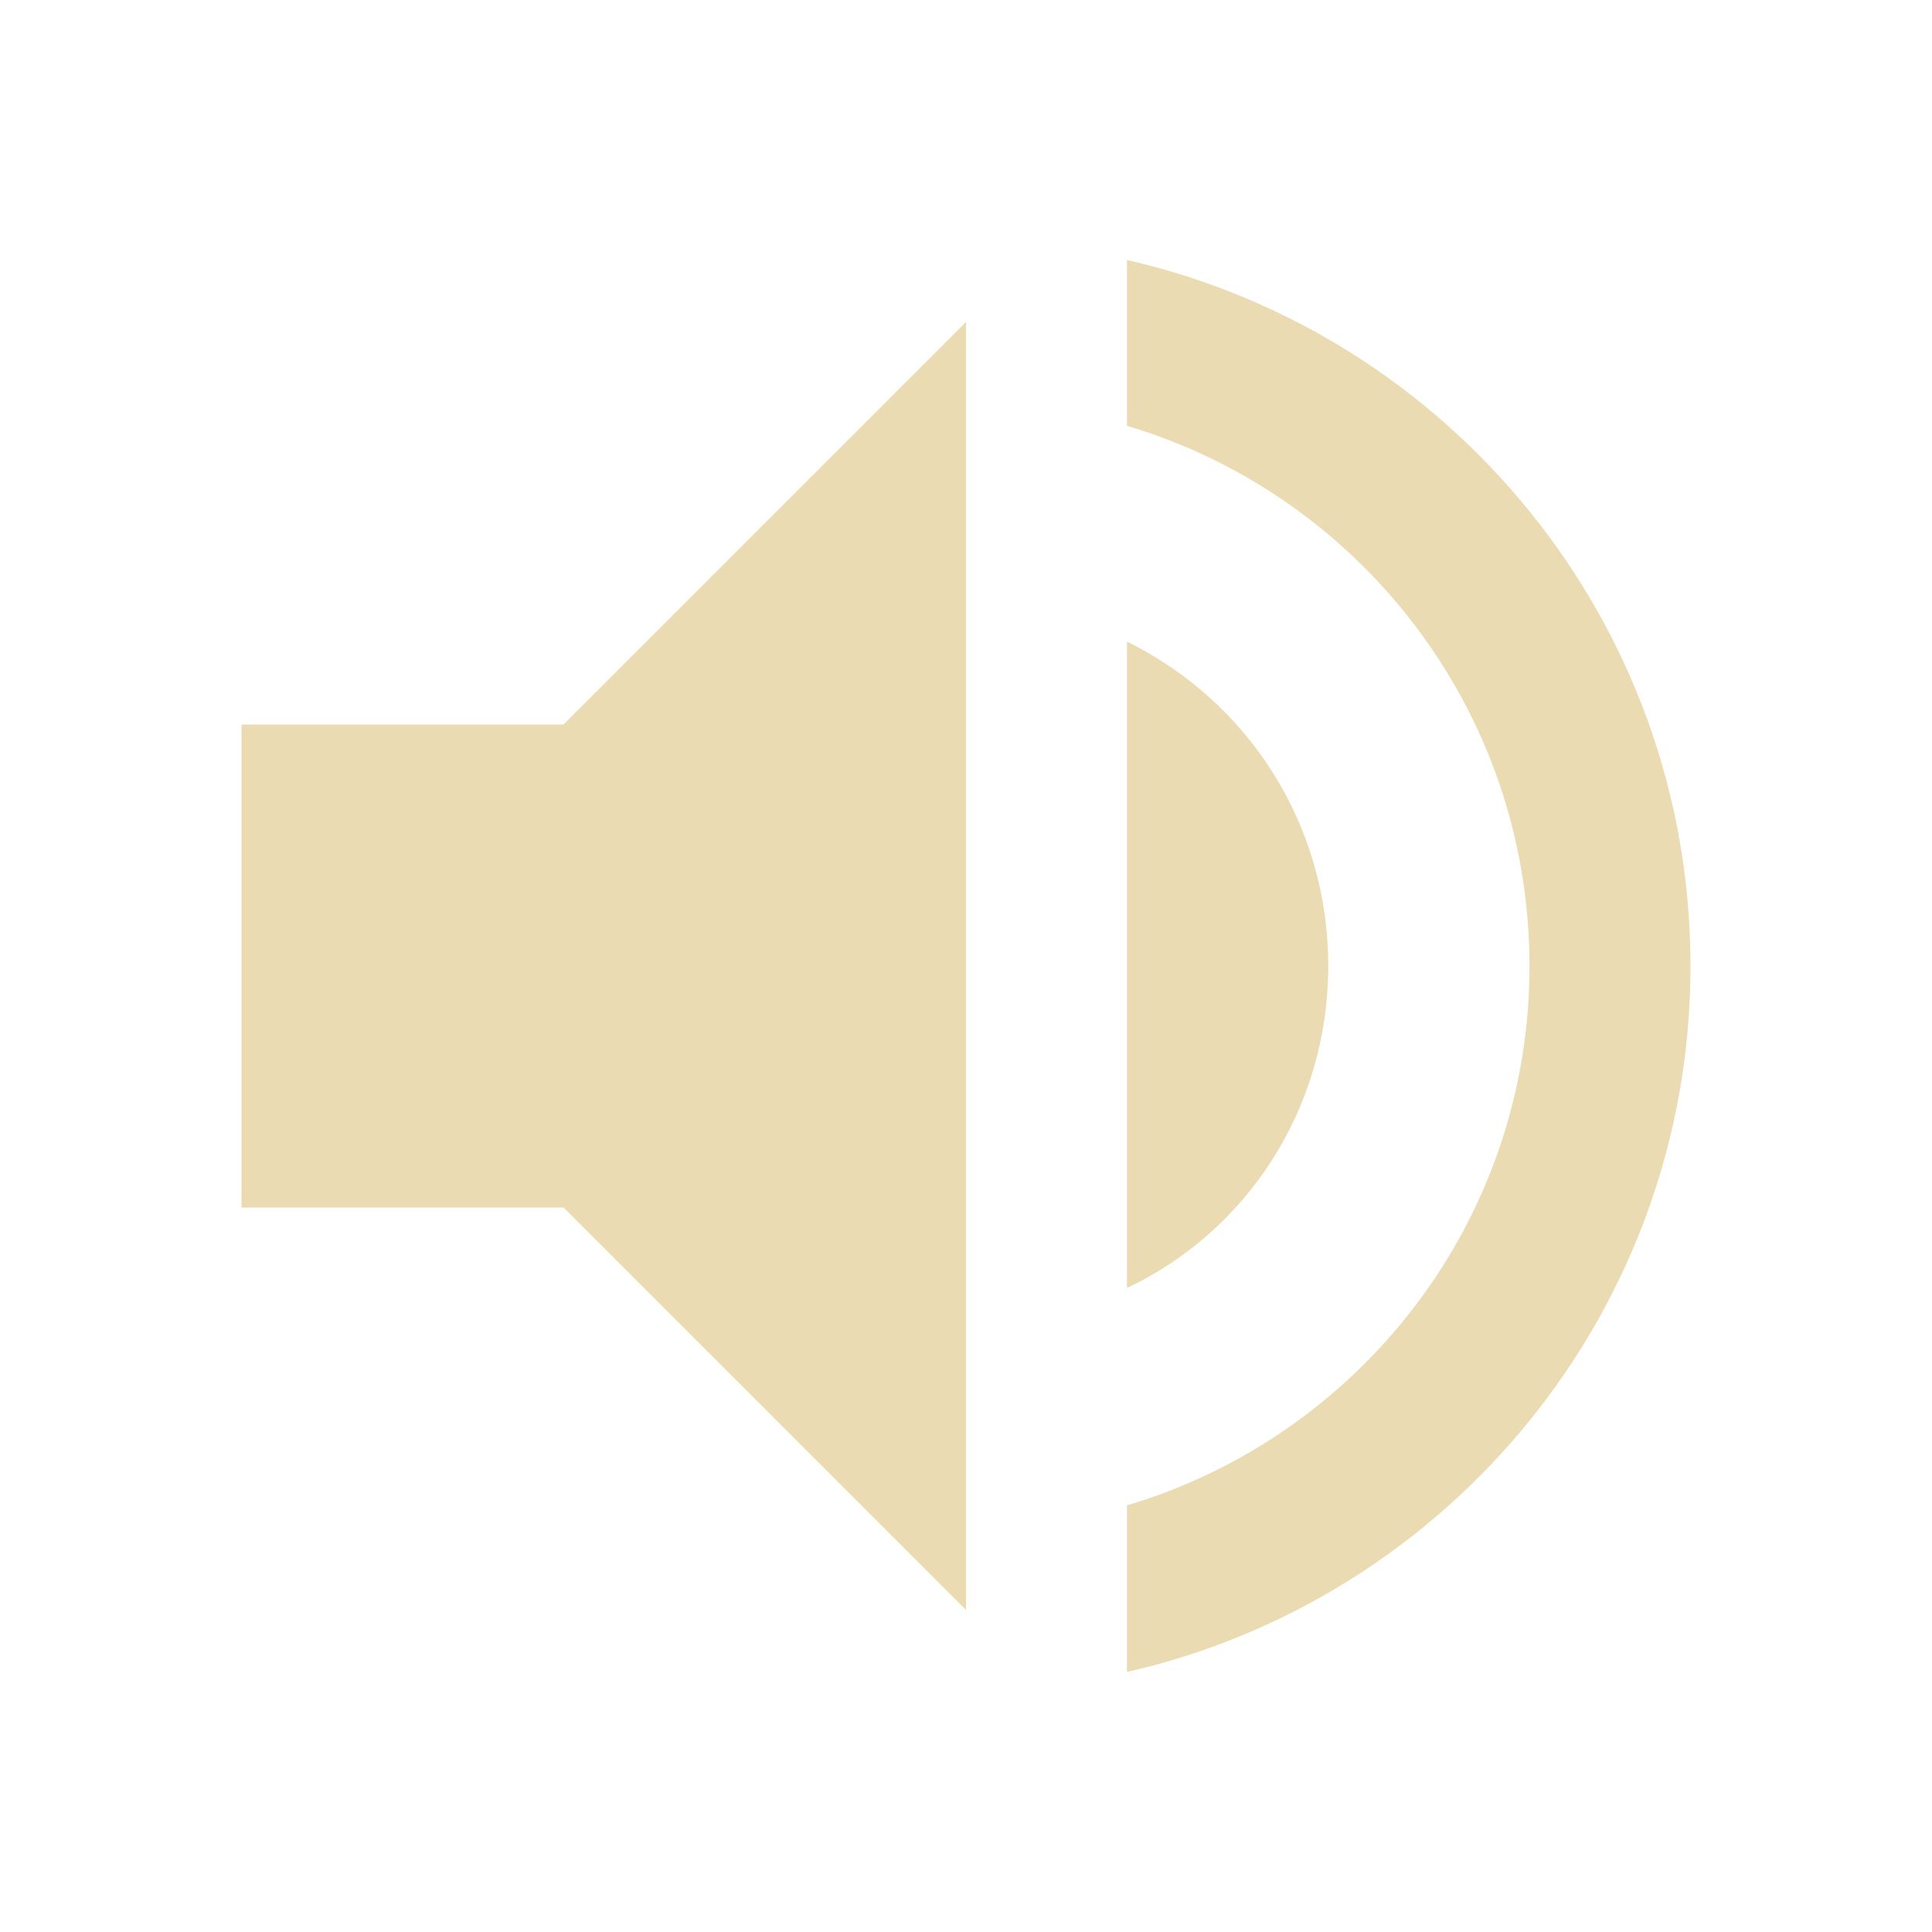
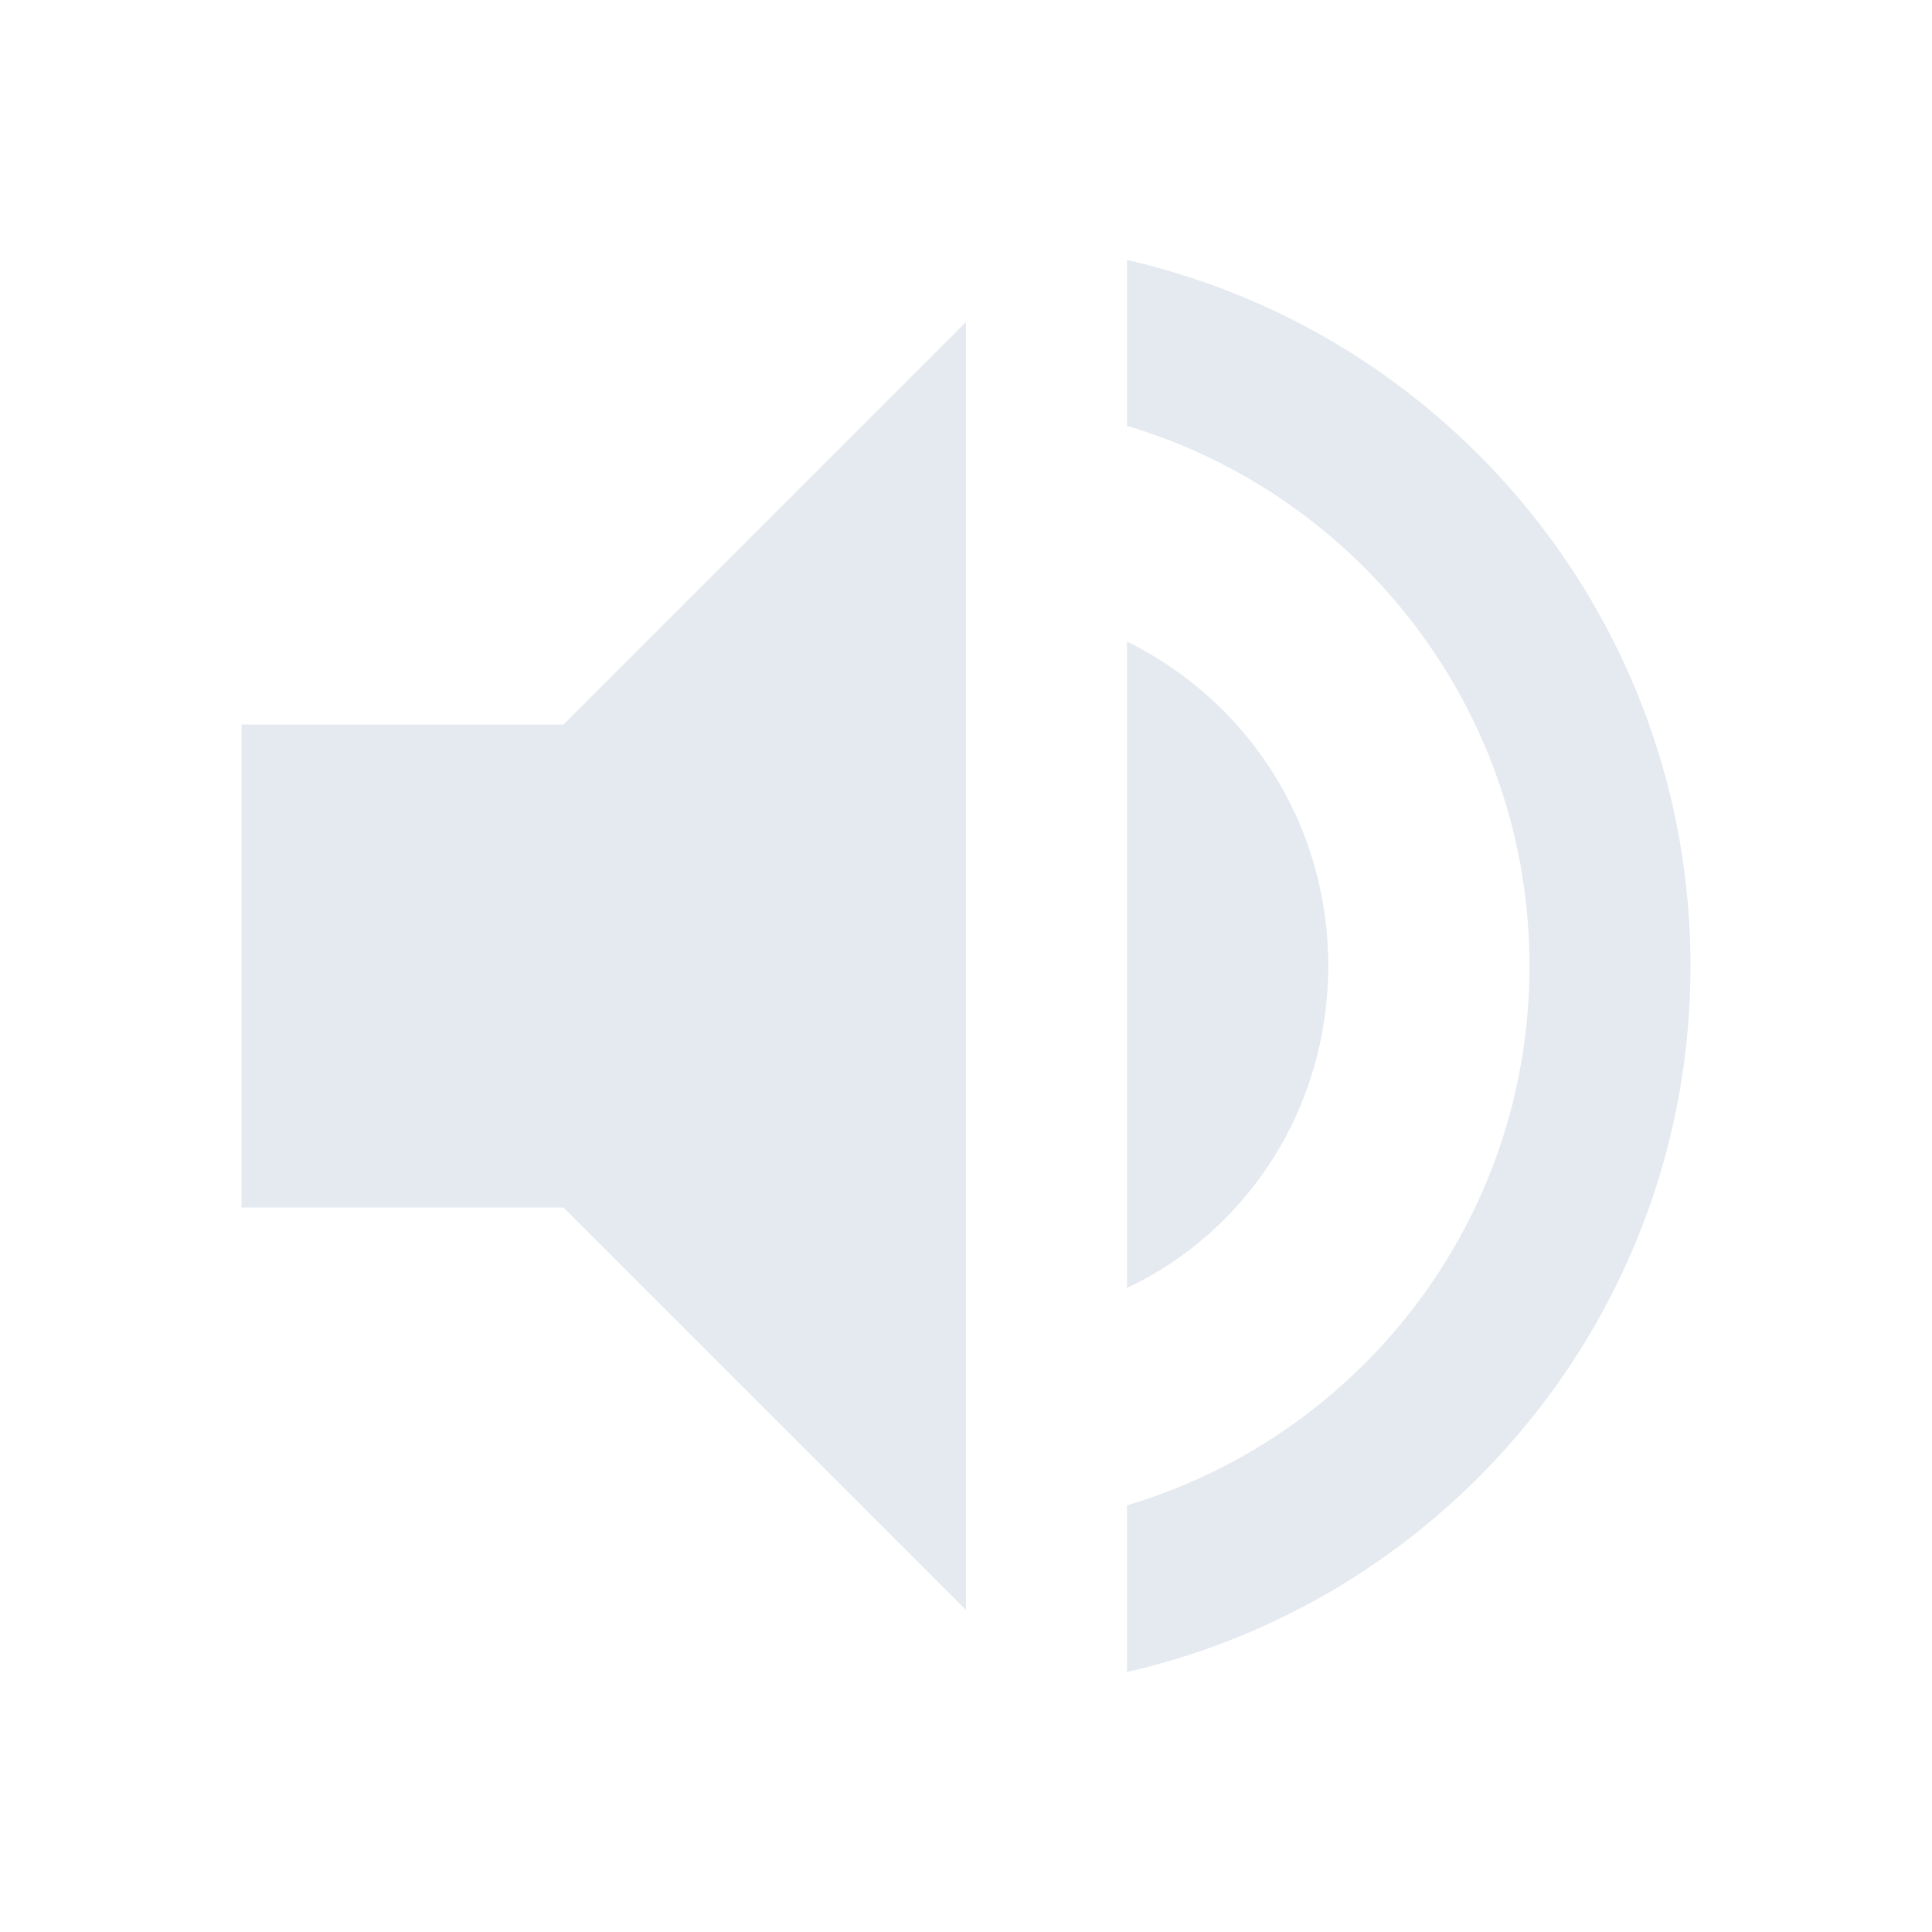
<svg xmlns="http://www.w3.org/2000/svg" version="1.1" width="240" height="240" viewBox="0 0 24 24">
-   <path fill="#EBDBB2" d="M14,3.23V5.29C16.89,6.15 19,8.83 19,12C19,15.17 16.89,17.84 14,18.7V20.77C18,19.86 21,16.28 21,12C21,7.72 18,4.14 14,3.23M16.5,12C16.5,10.23 15.5,8.71 14,7.97V16C15.5,15.29 16.5,13.76 16.5,12M3,9V15H7L12,20V4L7,9H3Z" />
+   <path fill="#e5e9f0" d="M14,3.23V5.29C16.89,6.15 19,8.83 19,12C19,15.17 16.89,17.84 14,18.7V20.77C18,19.86 21,16.28 21,12C21,7.72 18,4.14 14,3.23M16.5,12C16.5,10.23 15.5,8.71 14,7.97V16C15.5,15.29 16.5,13.76 16.5,12M3,9V15H7L12,20V4L7,9H3Z" />
</svg>
